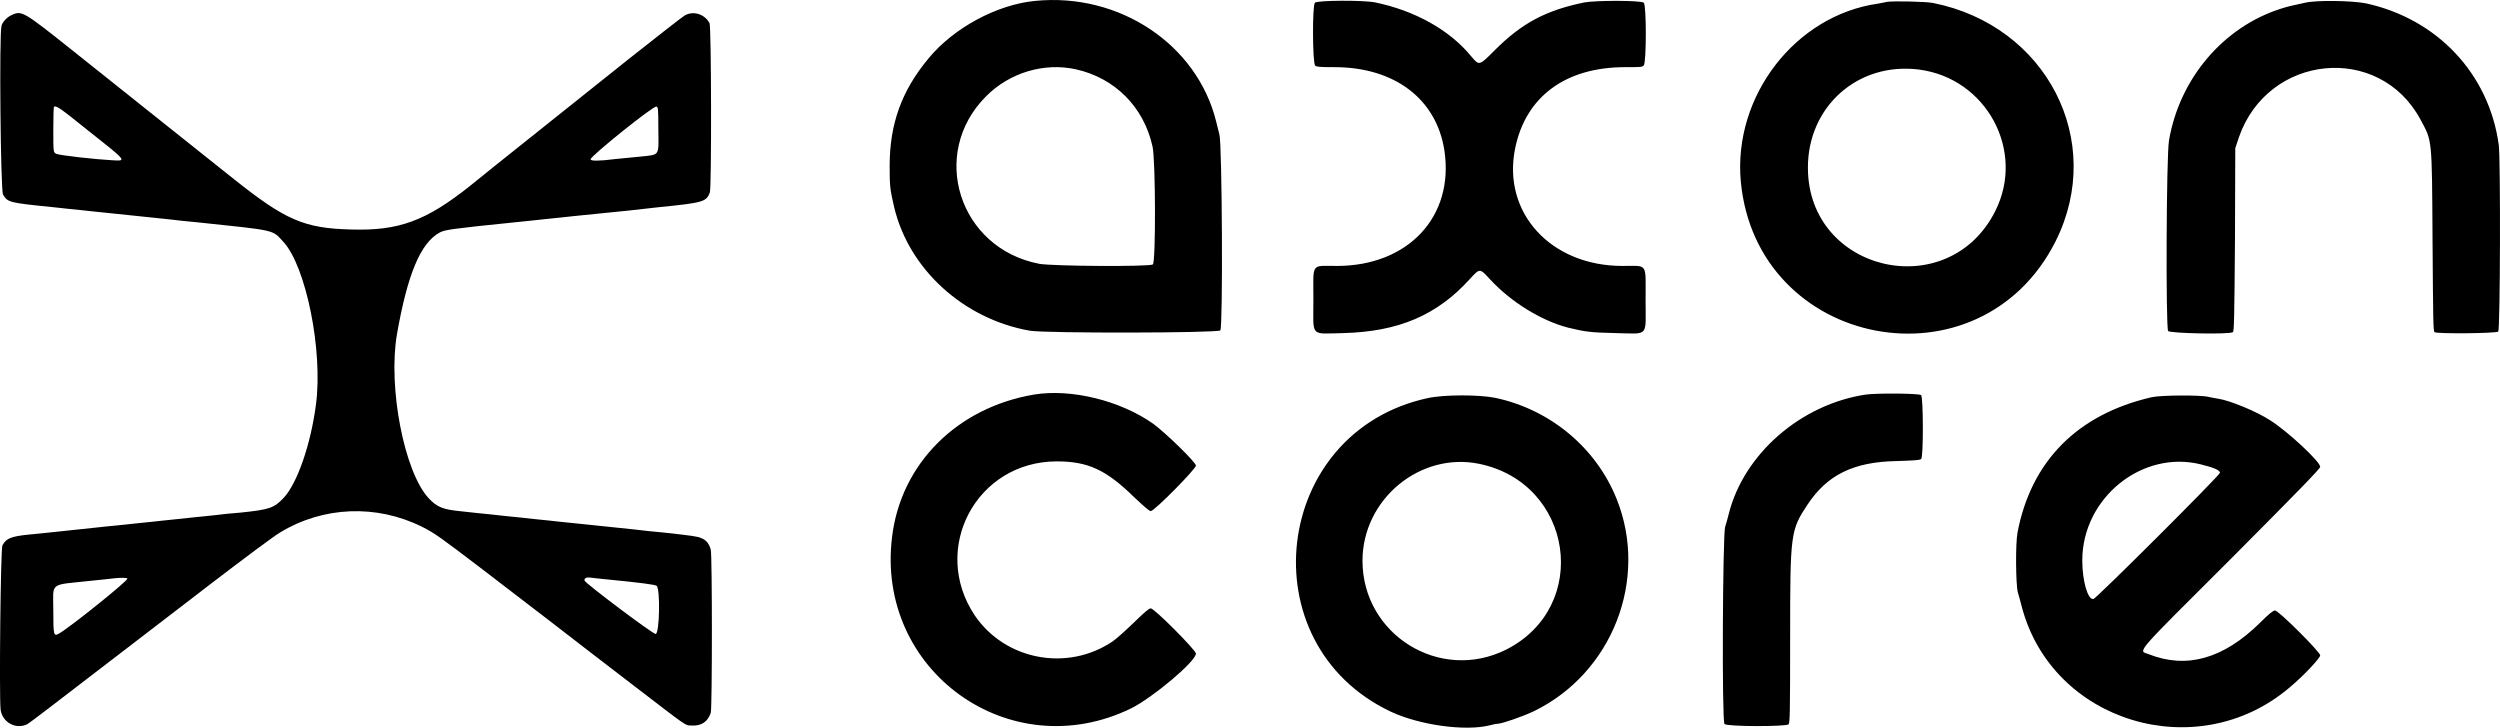
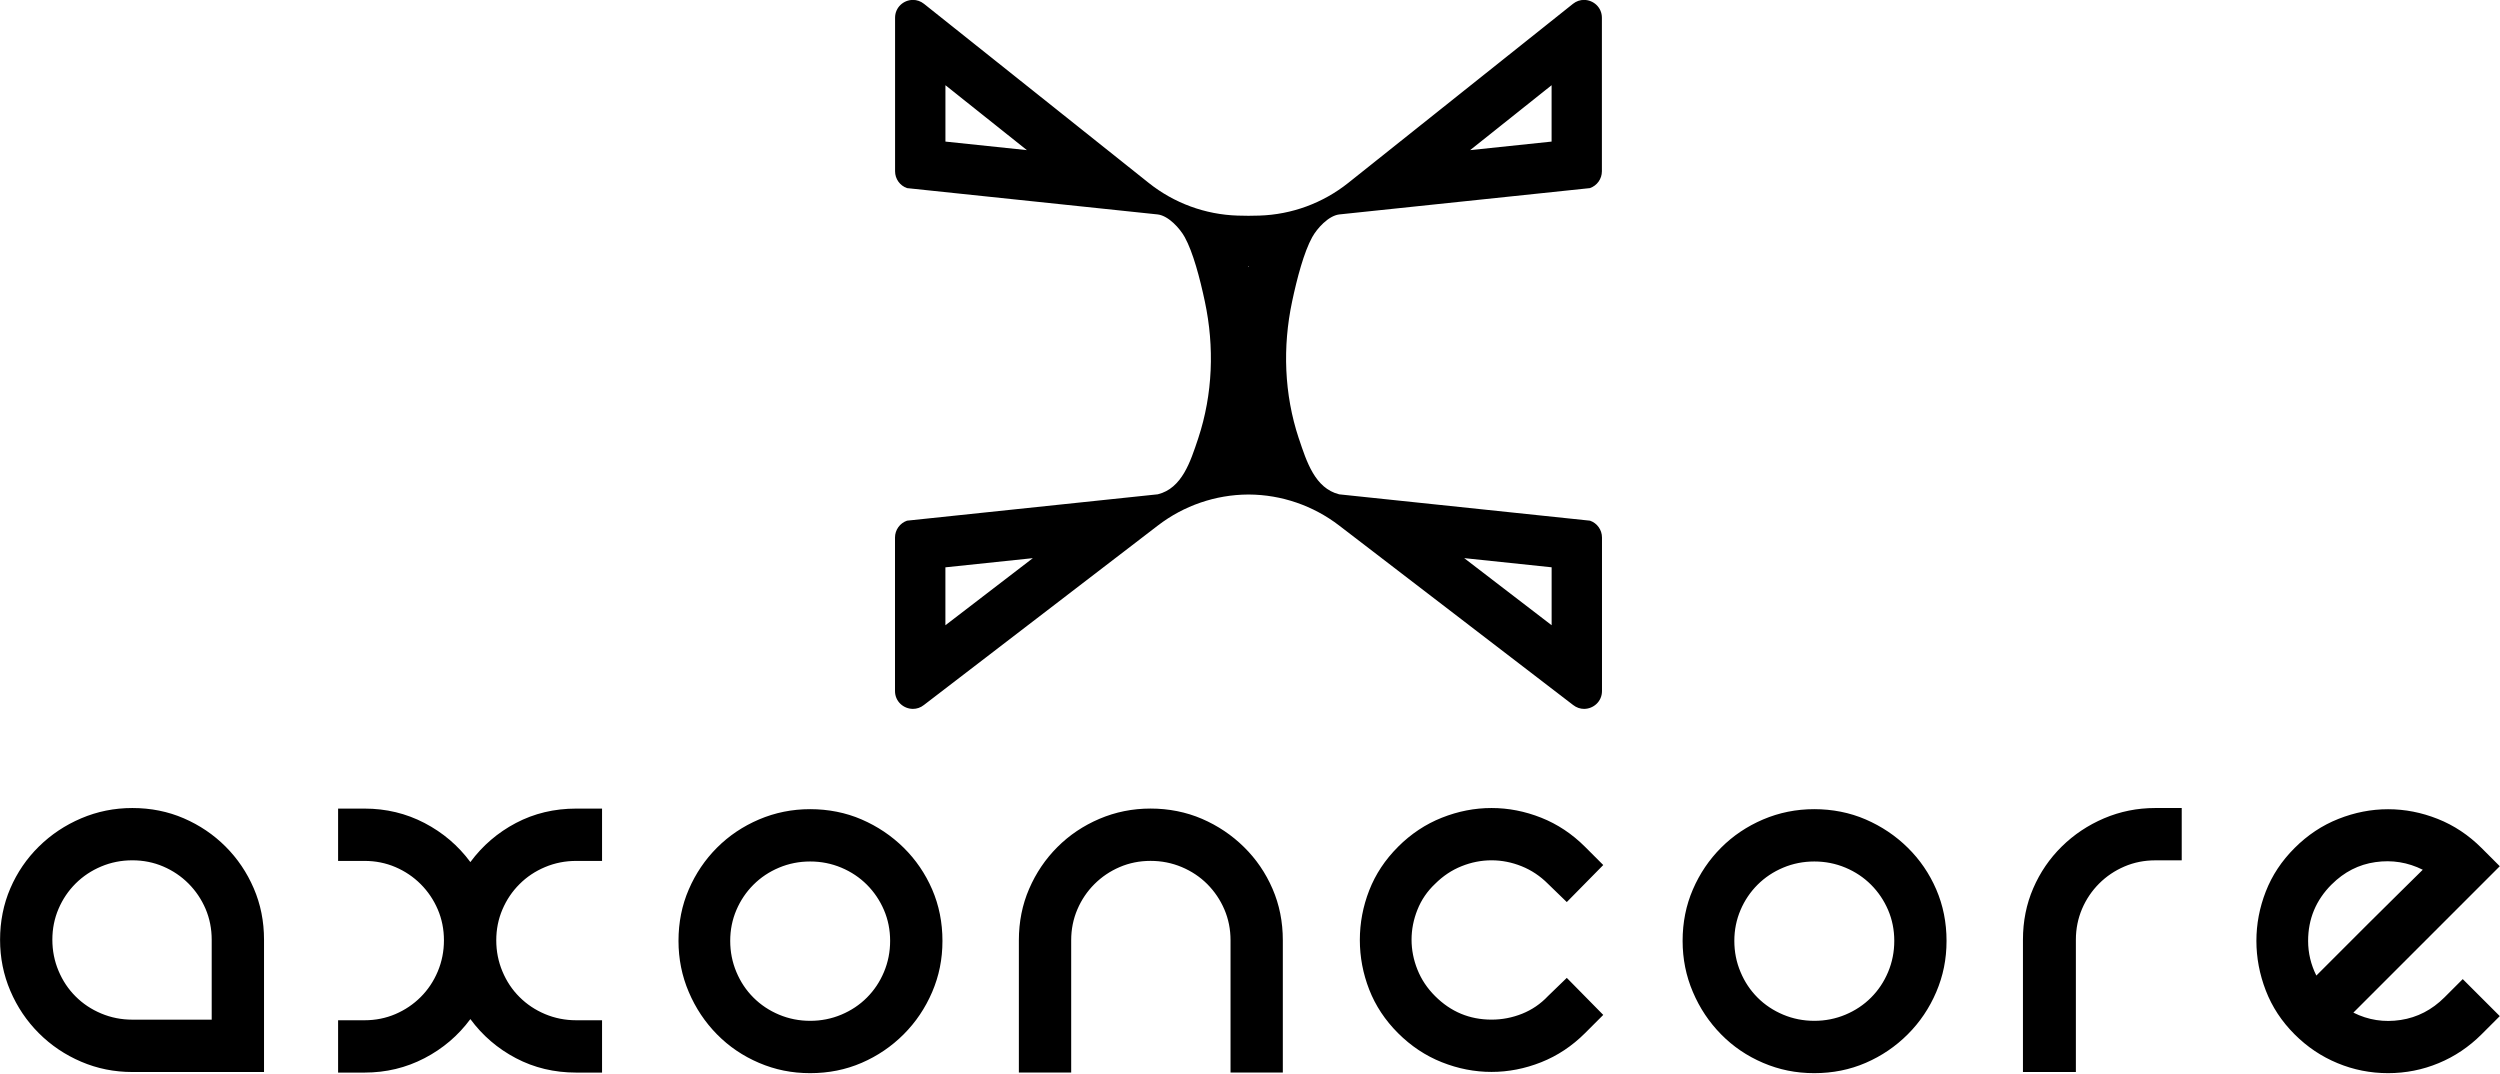
- <svg xmlns="http://www.w3.org/2000/svg" viewBox="0 0 830.1 241.6" role="img" aria-label="AxonCore">
-   <path fill="#000000" fill-rule="evenodd" d="M3.9 5C2.4 5.6 0.8 7.3 0.5 8.6C-0.3 11.4 0.2 63.1 1 64.6C2.6 67.2 2.8 67.3 17.7 68.8C20.6 69.1 24.8 69.6 27.2 69.8C29.6 70.1 33.9 70.5 36.7 70.8C43.7 71.5 50.3 72.2 55.9 72.8C58.5 73.1 62.7 73.6 65.4 73.8C91.9 76.6 90.3 76.2 94 80.2C101.6 88.3 107.3 116.5 104.9 134.4C103.2 147.5 98.7 160.5 94.2 165.3C91 168.7 89.5 169.2 79.9 170.2C77 170.4 73.4 170.8 71.9 171C70.4 171.2 66.9 171.5 64.1 171.8C61.2 172.1 56.9 172.6 54.6 172.8C52.2 173.1 47.9 173.5 45.1 173.8C42.2 174.1 37.9 174.6 35.4 174.8C17.7 176.7 11.8 177.3 9.6 177.5C3.7 178.1 2.1 178.7 0.8 181.1C0.2 182.2 -0.3 231.1 0.2 235.6C0.7 239.6 4.8 242.1 8.5 240.7C9.6 240.3 6.1 242.9 70.2 193.7C80.9 185.5 91.1 177.9 93 176.8C107.3 168.1 125 167.4 140.1 174.9C144.5 177.1 146.2 178.4 160.4 189.2C167.3 194.5 177.7 202.5 183.6 207C189.4 211.5 201.2 220.6 209.7 227.1C228.9 241.8 227.3 240.8 229.7 240.9C232.8 241.1 235 239.7 236 236.7C236.5 235.1 236.5 184.4 236 182.5C235.5 180.6 234.5 179.3 232.9 178.7C231.6 178.1 230.1 177.9 220.1 176.8C217.4 176.6 213.1 176.1 210.6 175.8C205 175.2 198.4 174.5 191.4 173.8C188.5 173.5 184.3 173.1 181.9 172.8C179.5 172.6 175.2 172.1 172.4 171.8C169.5 171.5 165.3 171.1 162.9 170.8C160.5 170.6 156.2 170.1 153.4 169.8C147 169.2 145.1 168.4 142.3 165.4C134.2 156.6 128.8 128.6 131.8 111C135.3 91.1 139.6 80.7 146 77.2C147.8 76.3 149.4 76 171.1 73.8C173.9 73.5 178.2 73.1 180.6 72.8C182.9 72.6 187.2 72.1 190.1 71.8C195.1 71.3 199.2 70.9 208.9 69.9C211.5 69.6 215.9 69.1 218.7 68.8C233.7 67.3 234.5 67 235.7 63.9C236.3 62.3 236.2 8.9 235.6 7.7C234 4.7 230.3 3.5 227.4 5.1C226.7 5.5 218.2 12.1 208.5 19.8C198.9 27.5 184.1 39.3 175.8 45.9C167.4 52.6 158.5 59.7 156.1 61.7C141.4 73.4 132.4 76.7 116.5 76.2C101 75.8 94.8 73.1 77.7 59.5C64.8 49.2 39.5 29.1 24 16.7C7.8 3.8 7.2 3.4 3.9 5ZM28.7 42.9C42.5 53.8 42.2 53.5 37.1 53.2C31.5 52.9 19.9 51.6 18.8 51.1C17.7 50.7 17.7 50.7 17.7 43.2C17.7 39.1 17.8 35.7 17.9 35.5C18.6 34.9 20 35.9 28.7 42.9ZM218.6 43.1C218.7 52 219.2 51.3 212.6 52C210.4 52.2 206.7 52.6 204.4 52.8C199 53.5 196.1 53.5 196.1 52.9C196.1 51.8 216.8 35.2 217.9 35.4C218.5 35.5 218.6 35.7 218.6 43.1ZM42.3 192.1C42.8 192.6 23.5 208.1 19.7 210.3C17.8 211.4 17.7 211.1 17.7 202.7C17.7 193 16 194.4 30.6 192.8C33.3 192.5 36.7 192.2 38.1 192C40.2 191.8 42 191.8 42.3 192.1ZM200.7 192.3C213 193.5 217.3 194.1 218 194.5C219.3 195.4 219 210.5 217.7 210.5C216.7 210.5 194.5 193.8 194.1 192.8C193.9 192 194.7 191.6 196.1 191.8C196.7 191.9 198.8 192.1 200.7 192.3Z" />
-   <path fill="#000000" fill-rule="evenodd" d="M343.7 0.3C331.1 1.5 316.7 9.2 308.3 19.4C299.4 30.1 295.4 41.1 295.4 55.1C295.4 61.7 295.5 62.8 296.9 68.8C301.8 89.4 319.9 105.9 341.9 109.8C346.9 110.7 404.4 110.6 405.2 109.7C406.1 108.7 405.8 48 404.9 44.7C404.6 43.5 404.1 41.5 403.8 40.3C397.5 14.8 371.7 -2.5 343.7 0.3ZM357.2 23C370.2 25.9 379.8 35.5 382.7 48.7C383.7 53.3 383.8 86.9 382.8 87.8C381.8 88.6 349.6 88.4 345.1 87.6C318.4 82.5 308.4 51 327.4 32C335.2 24.1 346.7 20.7 357.2 23ZM436.6 0.9C435.7 1.9 435.8 21 436.7 21.8C437.2 22.2 438.1 22.3 443.1 22.3C463.1 22.3 477 32.9 479.6 50C482.9 71.9 467.6 88.3 443.9 88.3C435.1 88.3 436.1 87 436.1 99.5C436.1 112.2 434.8 110.8 446.1 110.6C464.4 110.1 477.1 104.7 488 92.7C491.4 89 491.3 89 494.7 92.7C501.7 100.3 511.8 106.5 520.7 108.8C526.6 110.2 527.9 110.4 536.5 110.6C547.7 110.8 546.4 112.2 546.4 99.5C546.4 87 547.3 88.3 538.7 88.3C514.9 88.3 498.7 70.6 503.1 49.2C506.6 32.1 519.8 22.3 539.6 22.3C544.7 22.3 545.3 22.3 545.8 21.7C546.7 20.7 546.7 1.7 545.8 0.9C544.9 0.1 530 0.1 526.1 0.8C513.4 3.4 505.4 7.6 496.4 16.6C491.1 21.9 491.2 21.9 488.5 18.7C481.3 9.9 469.7 3.5 456.6 0.8C452.5 0 437.4 0.1 436.6 0.9ZM626.7 0.6C625.9 0.8 624.5 1 623.6 1.2C596.1 5.1 575.5 31.9 578 60.1C583.1 115.9 657.5 130.1 682.6 80C699.2 46.7 679.5 8.5 641.9 1C639.5 0.5 628.8 0.3 626.7 0.6ZM637.2 23.1C659.6 26 672.6 50.1 662.5 70.1C646.9 101.1 600.4 90.4 600.3 55.8C600.2 35.4 616.9 20.5 637.2 23.1ZM765.4 0.9C760.8 1.9 759.8 2.1 757.3 2.9C738.2 9 723.7 26.1 720.2 46.6C719.3 51.4 719.1 108.6 719.9 109.9C720.4 110.7 740.1 111.1 741.4 110.3C741.8 110.1 741.9 106.1 742.1 79.6L742.2 49.2L743.4 45.6C753 17.9 790 14.2 803.7 39.7C807.6 47 807.5 45.3 807.7 79.9C807.9 106.2 807.9 110.1 808.4 110.3C809.3 110.9 828.9 110.7 829.5 110.1C830.2 109.5 830.3 52.9 829.7 48.2C826.5 24.5 809.2 6.2 785.5 1.1C780.9 0.2 769.3 -0 765.4 0.9ZM343.4 131C317.8 135.3 299.1 154 296.2 178.3C290.7 222.8 335.4 254.8 375.6 235.2C382.8 231.6 397.1 219.6 397.1 217C397 215.8 383.3 202 382.1 202C381.5 202 380 203.3 376.4 206.8C373.7 209.4 370.6 212.2 369.4 213C354.4 223.1 333.8 219.2 323.7 204.4C308.8 182.2 324.2 153.2 350.9 153.2C361.3 153.2 367.3 156 376.6 165.1C380 168.3 381.6 169.7 382.1 169.7C383.3 169.7 397 155.8 397.1 154.6C397.1 153.5 386.9 143.6 382.9 140.7C372 133 355.7 129 343.4 131ZM619.6 131C598 134.2 579 150.7 574 170.7C573.7 171.9 573.2 173.8 572.8 175C572 178.2 571.7 239.6 572.6 240.4C573.4 241.3 593.1 241.3 593.9 240.5C594.3 240 594.4 236.9 594.4 211.9C594.4 177 594.5 176.1 600.2 167.5C606.7 157.7 615.4 153.4 629.5 153.1C635.7 152.9 637.5 152.8 637.9 152.4C638.7 151.7 638.6 131.9 637.9 131.2C637.3 130.6 623.4 130.5 619.6 131ZM474 132.2C422.4 143.4 414.2 213.8 461.8 236.3C471.4 240.8 486.7 242.9 494.8 240.8C495.9 240.5 497 240.3 497.4 240.3C498.7 240.3 505.6 237.9 509.2 236.2C535.3 223.6 547.5 192.4 536.8 165.7C530 148.7 514.8 136 496.5 132.1C491 131 479.4 131 474 132.2ZM491.1 154C522.4 160.4 528.4 201.4 500.1 215.7C478.1 226.7 452.4 210.7 452.4 186.2C452.4 165.8 471.5 150 491.1 154ZM714.4 131.9C689.7 137.6 674.4 153.2 669.9 176.8C669.2 180.4 669.3 194 670 196.7C670.3 197.5 670.8 199.6 671.3 201.4C681.3 239.8 729.5 254.4 760.2 228.3C764.8 224.5 770.4 218.5 770.4 217.6C770.4 216.5 756.6 202.7 755.4 202.7C754.8 202.7 753.4 203.8 750.4 206.8C738.2 218.8 726 222.2 713.4 217.2C710 215.9 708 218.2 740.9 185.4C763.6 162.6 770.4 155.6 770.4 155C770.4 153.3 759.6 143.2 753.7 139.5C749.2 136.6 740.5 133 736.6 132.4C735.8 132.3 734.4 132 733.4 131.8C730.8 131.1 717.3 131.2 714.4 131.9ZM730.8 154.2C735.2 155.3 737.1 156.1 737.1 157C737.1 157.8 696 198.8 695.1 198.9C693.2 199.2 691.4 192.8 691.4 186.1C691.4 165.4 711.2 149.3 730.8 154.2Z" />
+ <svg xmlns="http://www.w3.org/2000/svg" viewBox="0 0 789.8 339.0" role="img" aria-label="AxonCore">
+   <path fill="#000000" d="M490.18 26.92L490.18 44.73L464.44 47.43L490.18 26.92M298.68 26.92L324.42 47.43L298.68 44.73L298.68 26.92M394.40 84.06L394.52 84.06C394.50 84.18 394.46 84.29 394.44 84.41C394.41 84.29 394.38 84.18 394.35 84.06L394.42 84.06M326.31 176.32L298.67 197.53L298.67 179.23L326.31 176.33M462.55 176.32L490.19 179.22L490.19 197.52L462.55 176.31M500.41 -0.03C499.22 -0.03 498 0.35 496.93 1.21L425.92 57.80C417.92 64.17 408.08 67.79 397.86 68.11C396.71 68.15 395.60 68.17 394.55 68.17L394.29 68.17C393.24 68.17 392.13 68.15 390.98 68.11C380.76 67.79 370.92 64.17 362.92 57.80L291.91 1.21C290.84 0.36 289.62 -0.03 288.43 -0.03C285.52 -0.03 282.77 2.26 282.77 5.61L282.77 54.11C282.77 56.51 284.29 58.65 286.56 59.43L365.79 67.75L365.79 67.75C369.18 68.19 372.77 72.17 374.29 74.93C376.90 79.67 379.06 87.82 380.64 95.28C383.69 109.61 383.15 124.52 378.56 138.43C378.53 138.51 378.50 138.59 378.48 138.67C376.08 145.83 373.43 154.27 365.78 156.16L365.78 156.16C365.78 156.16 286.55 164.49 286.55 164.49C284.28 165.28 282.75 167.41 282.75 169.81L282.75 218.31C282.75 221.66 285.50 223.95 288.42 223.95C289.61 223.95 290.83 223.57 291.90 222.71L365.80 166.02C373.98 159.74 383.99 156.28 394.31 156.23L394.55 156.23C404.86 156.28 414.88 159.74 423.06 166.02L496.96 222.71C498.03 223.56 499.25 223.95 500.44 223.95C503.35 223.95 506.10 221.66 506.10 218.31L506.10 169.81C506.10 167.41 504.58 165.27 502.31 164.49L423.08 156.17L423.08 156.17C415.43 154.27 412.78 145.83 410.38 138.67C410.35 138.59 410.33 138.51 410.29 138.43C405.69 124.52 405.17 109.61 408.20 95.28C409.78 87.81 411.94 79.66 414.55 74.93C416.07 72.17 419.66 68.19 423.05 67.75L423.05 67.75C423.05 67.75 502.28 59.43 502.28 59.43C504.55 58.64 506.07 56.51 506.07 54.11L506.07 5.61C506.07 2.26 503.32 -0.03 500.41 -0.03L500.41 -0.03Z" />
+   <path fill="#000000" d="M41.81 255.27C47.63 255.27 53.06 256.36 58.06 258.52C63.07 260.69 67.47 263.66 71.25 267.44C75.03 271.22 78 275.61 80.16 280.63C82.33 285.65 83.41 291.06 83.41 296.88L83.41 338.67L41.81 338.67C36.12 338.67 30.73 337.59 25.66 335.42C20.58 333.25 16.12 330.25 12.28 326.41C8.44 322.57 5.44 318.12 3.27 313.04C1.10 307.96 0.02 302.58 0.02 296.88C0.02 291.18 1.10 285.64 3.27 280.63C5.43 275.62 8.44 271.22 12.28 267.44C16.12 263.66 20.57 260.69 25.66 258.52C30.74 256.36 36.12 255.27 41.81 255.27ZM66.88 322.13L66.88 296.87C66.88 293.41 66.23 290.15 64.94 287.12C63.63 284.09 61.84 281.43 59.55 279.13C57.26 276.84 54.60 275.04 51.56 273.74C48.53 272.44 45.27 271.79 41.81 271.79C38.34 271.79 35.06 272.44 31.97 273.74C28.87 275.04 26.18 276.84 23.88 279.13C21.59 281.42 19.79 284.08 18.49 287.12C17.19 290.16 16.54 293.41 16.54 296.87C16.54 300.33 17.19 303.62 18.49 306.71C19.79 309.81 21.58 312.50 23.88 314.79C26.17 317.08 28.86 318.88 31.97 320.18C35.06 321.48 38.34 322.13 41.81 322.13L66.88 322.13ZM172.19 273.93C169.09 275.23 166.40 277.03 164.12 279.32C161.82 281.61 160.03 284.27 158.73 287.31C157.43 290.35 156.78 293.60 156.78 297.06C156.78 300.52 157.43 303.81 158.73 306.90C160.03 310.00 161.81 312.69 164.12 314.98C166.41 317.27 169.10 319.07 172.19 320.37C175.28 321.67 178.57 322.32 182.03 322.32L190.20 322.32L190.20 338.85L182.03 338.85C175.09 338.85 168.75 337.33 162.99 334.30C157.23 331.27 152.43 327.15 148.60 321.95C144.76 327.15 139.93 331.27 134.11 334.30C128.29 337.33 121.97 338.85 115.17 338.85L106.81 338.85L106.81 322.32L115.17 322.32C118.63 322.32 121.89 321.67 124.92 320.37C127.95 319.07 130.61 317.28 132.91 314.98C135.20 312.69 137 310.00 138.30 306.90C139.60 303.81 140.25 300.52 140.25 297.06C140.25 293.60 139.60 290.34 138.30 287.31C137 284.28 135.20 281.62 132.91 279.32C130.62 277.03 127.96 275.23 124.92 273.93C121.88 272.63 118.63 271.98 115.17 271.98L106.81 271.98L106.81 255.45L115.17 255.45C121.98 255.45 128.29 256.97 134.11 260.00C139.93 263.04 144.76 267.15 148.60 272.35C152.44 267.15 157.24 263.03 162.99 260.00C168.75 256.97 175.09 255.45 182.03 255.45L190.20 255.45L190.20 271.98L182.03 271.98C178.56 271.98 175.28 272.63 172.19 273.93ZM214.35 297.24C214.35 291.42 215.43 286.00 217.60 280.99C219.76 275.98 222.74 271.58 226.51 267.80C230.29 264.02 234.71 261.05 239.79 258.88C244.87 256.72 250.25 255.63 255.95 255.63C261.65 255.63 267.19 256.71 272.20 258.88C277.21 261.05 281.64 264.02 285.48 267.80C289.31 271.58 292.31 275.97 294.49 280.99C296.65 286.00 297.74 291.42 297.74 297.24C297.74 303.06 296.66 308.32 294.49 313.40C292.31 318.48 289.31 322.94 285.48 326.77C281.64 330.61 277.22 333.61 272.20 335.78C267.18 337.95 261.77 339.03 255.95 339.03C250.13 339.03 244.87 337.95 239.79 335.78C234.71 333.61 230.29 330.61 226.51 326.77C222.73 322.93 219.76 318.48 217.60 313.40C215.43 308.32 214.35 302.94 214.35 297.24ZM230.69 297.24C230.69 300.71 231.34 303.99 232.64 307.08C233.94 310.18 235.73 312.87 238.03 315.16C240.32 317.45 243.01 319.25 246.11 320.55C249.20 321.85 252.49 322.50 255.95 322.50C259.41 322.50 262.70 321.85 265.79 320.55C268.88 319.25 271.58 317.46 273.87 315.16C276.16 312.87 277.96 310.18 279.26 307.08C280.56 303.99 281.21 300.70 281.21 297.24C281.21 293.78 280.56 290.52 279.26 287.49C277.96 284.46 276.16 281.80 273.87 279.50C271.58 277.21 268.88 275.41 265.79 274.11C262.69 272.81 259.41 272.16 255.95 272.16C252.49 272.16 249.20 272.81 246.11 274.11C243.01 275.41 240.32 277.21 238.03 279.50C235.74 281.79 233.94 284.45 232.64 287.49C231.34 290.53 230.69 293.78 230.69 297.24ZM325.13 280.80C327.30 275.78 330.27 271.39 334.05 267.61C337.82 263.83 342.25 260.86 347.32 258.69C352.40 256.53 357.78 255.44 363.49 255.44C369.19 255.44 374.73 256.53 379.74 258.69C384.75 260.86 389.18 263.83 393.01 267.61C396.85 271.39 399.85 275.78 402.02 280.80C404.19 285.81 405.27 291.23 405.27 297.05L405.27 338.84L388.75 338.84L388.75 297.05C388.75 293.58 388.10 290.33 386.80 287.30C385.50 284.27 383.69 281.61 381.41 279.31C379.12 277.02 376.42 275.22 373.33 273.92C370.23 272.62 366.95 271.97 363.49 271.97C360.03 271.97 356.77 272.62 353.74 273.92C350.70 275.22 348.04 277.02 345.75 279.31C343.46 281.60 341.66 284.26 340.36 287.30C339.06 290.34 338.41 293.59 338.41 297.05L338.41 338.84L321.88 338.84L321.88 297.05C321.88 291.23 322.96 285.81 325.13 280.80ZM441.67 267.52C445.76 263.43 450.38 260.37 455.51 258.33C460.65 256.29 465.88 255.27 471.21 255.27C476.53 255.27 481.75 256.29 486.90 258.33C492.04 260.37 496.65 263.44 500.74 267.52L506.50 273.28L494.98 284.98L489.04 279.22C486.56 276.74 483.78 274.89 480.68 273.65C477.58 272.41 474.43 271.79 471.21 271.79C467.99 271.79 464.83 272.41 461.74 273.65C458.63 274.89 455.86 276.75 453.38 279.22C450.89 281.57 449.03 284.30 447.80 287.39C446.56 290.49 445.94 293.64 445.94 296.86C445.94 300.08 446.56 303.24 447.80 306.33C449.04 309.43 450.89 312.21 453.38 314.69C458.33 319.64 464.26 322.12 471.21 322.12C474.55 322.12 477.76 321.50 480.87 320.26C483.96 319.02 486.69 317.17 489.03 314.69L494.98 308.93L506.50 320.63L500.74 326.39C496.64 330.48 492.03 333.54 486.89 335.58C481.75 337.62 476.52 338.64 471.20 338.64C465.88 338.64 460.64 337.62 455.51 335.58C450.37 333.54 445.76 330.47 441.67 326.39C437.58 322.30 434.55 317.72 432.57 312.65C430.59 307.57 429.60 302.34 429.60 296.96C429.60 291.58 430.59 286.34 432.57 281.27C434.55 276.19 437.58 271.61 441.67 267.53ZM531.57 297.24C531.57 291.42 532.65 286.00 534.82 280.99C536.98 275.98 539.96 271.58 543.73 267.80C547.50 264.02 551.93 261.05 557 258.88C562.09 256.72 567.47 255.63 573.16 255.63C578.86 255.63 584.40 256.71 589.41 258.88C594.42 261.05 598.86 264.02 602.69 267.80C606.53 271.58 609.53 275.97 611.70 280.99C613.86 286.00 614.95 291.42 614.95 297.24C614.95 303.06 613.87 308.32 611.70 313.40C609.53 318.48 606.53 322.94 602.69 326.77C598.85 330.61 594.43 333.61 589.41 335.78C584.39 337.95 578.99 339.03 573.16 339.03C567.34 339.03 562.08 337.95 557 335.78C551.92 333.61 547.50 330.61 543.73 326.77C539.95 322.93 536.98 318.48 534.82 313.40C532.65 308.32 531.57 302.94 531.57 297.24ZM547.91 297.24C547.91 300.71 548.56 303.99 549.87 307.08C551.16 310.18 552.96 312.87 555.25 315.16C557.54 317.45 560.24 319.25 563.34 320.55C566.43 321.85 569.72 322.50 573.18 322.50C576.64 322.50 579.93 321.85 583.02 320.55C586.11 319.25 588.81 317.46 591.10 315.16C593.39 312.87 595.19 310.18 596.49 307.08C597.79 303.99 598.44 300.70 598.44 297.24C598.44 293.78 597.79 290.52 596.49 287.49C595.19 284.46 593.39 281.80 591.10 279.50C588.81 277.21 586.11 275.41 583.02 274.11C579.92 272.81 576.64 272.16 573.18 272.16C569.72 272.16 566.43 272.81 563.34 274.11C560.24 275.41 557.55 277.21 555.25 279.50C552.97 281.79 551.16 284.45 549.87 287.49C548.57 290.53 547.91 293.78 547.91 297.24ZM689.25 255.27L689.25 271.80L680.89 271.80C677.42 271.80 674.17 272.45 671.14 273.75C668.11 275.05 665.44 276.85 663.15 279.14C660.87 281.43 659.06 284.09 657.76 287.13C656.47 290.17 655.81 293.42 655.81 296.88L655.81 338.67L639.09 338.67L639.09 296.88C639.09 291.06 640.17 285.64 642.34 280.63C644.50 275.62 647.51 271.22 651.35 267.44C655.19 263.66 659.64 260.69 664.72 258.52C669.80 256.36 675.18 255.27 680.88 255.27L689.24 255.27ZM778.02 309.31L789.73 321.01L783.97 326.77C780 330.73 775.49 333.77 770.41 335.87C765.33 337.98 760.01 339.03 754.44 339.03C748.87 339.03 743.54 337.98 738.47 335.87C733.38 333.77 728.87 330.73 724.91 326.77C720.82 322.68 717.79 318.07 715.81 312.93C713.83 307.79 712.84 302.56 712.84 297.24C712.84 291.92 713.83 286.72 715.81 281.64C717.79 276.56 720.82 271.98 724.91 267.90C729 263.81 733.61 260.75 738.75 258.71C743.89 256.67 749.12 255.65 754.44 255.65C759.76 255.65 764.99 256.67 770.13 258.71C775.27 260.75 779.88 263.82 783.97 267.90L789.73 273.66L743.48 319.91C748.18 322.26 753.17 323.04 758.43 322.23C763.69 321.43 768.30 319.04 772.27 315.08L778.03 309.32ZM736.61 279.41C731.65 284.36 729.18 290.31 729.18 297.24C729.18 301.08 730.05 304.73 731.78 308.20C733.27 306.71 735.52 304.46 738.56 301.42C741.59 298.39 744.81 295.17 748.22 291.76C751.62 288.36 754.91 285.11 758.06 282.01C761.22 278.92 763.66 276.50 765.40 274.77C760.69 272.42 755.71 271.61 750.45 272.36C745.19 273.10 740.57 275.46 736.61 279.42Z" />
</svg>
